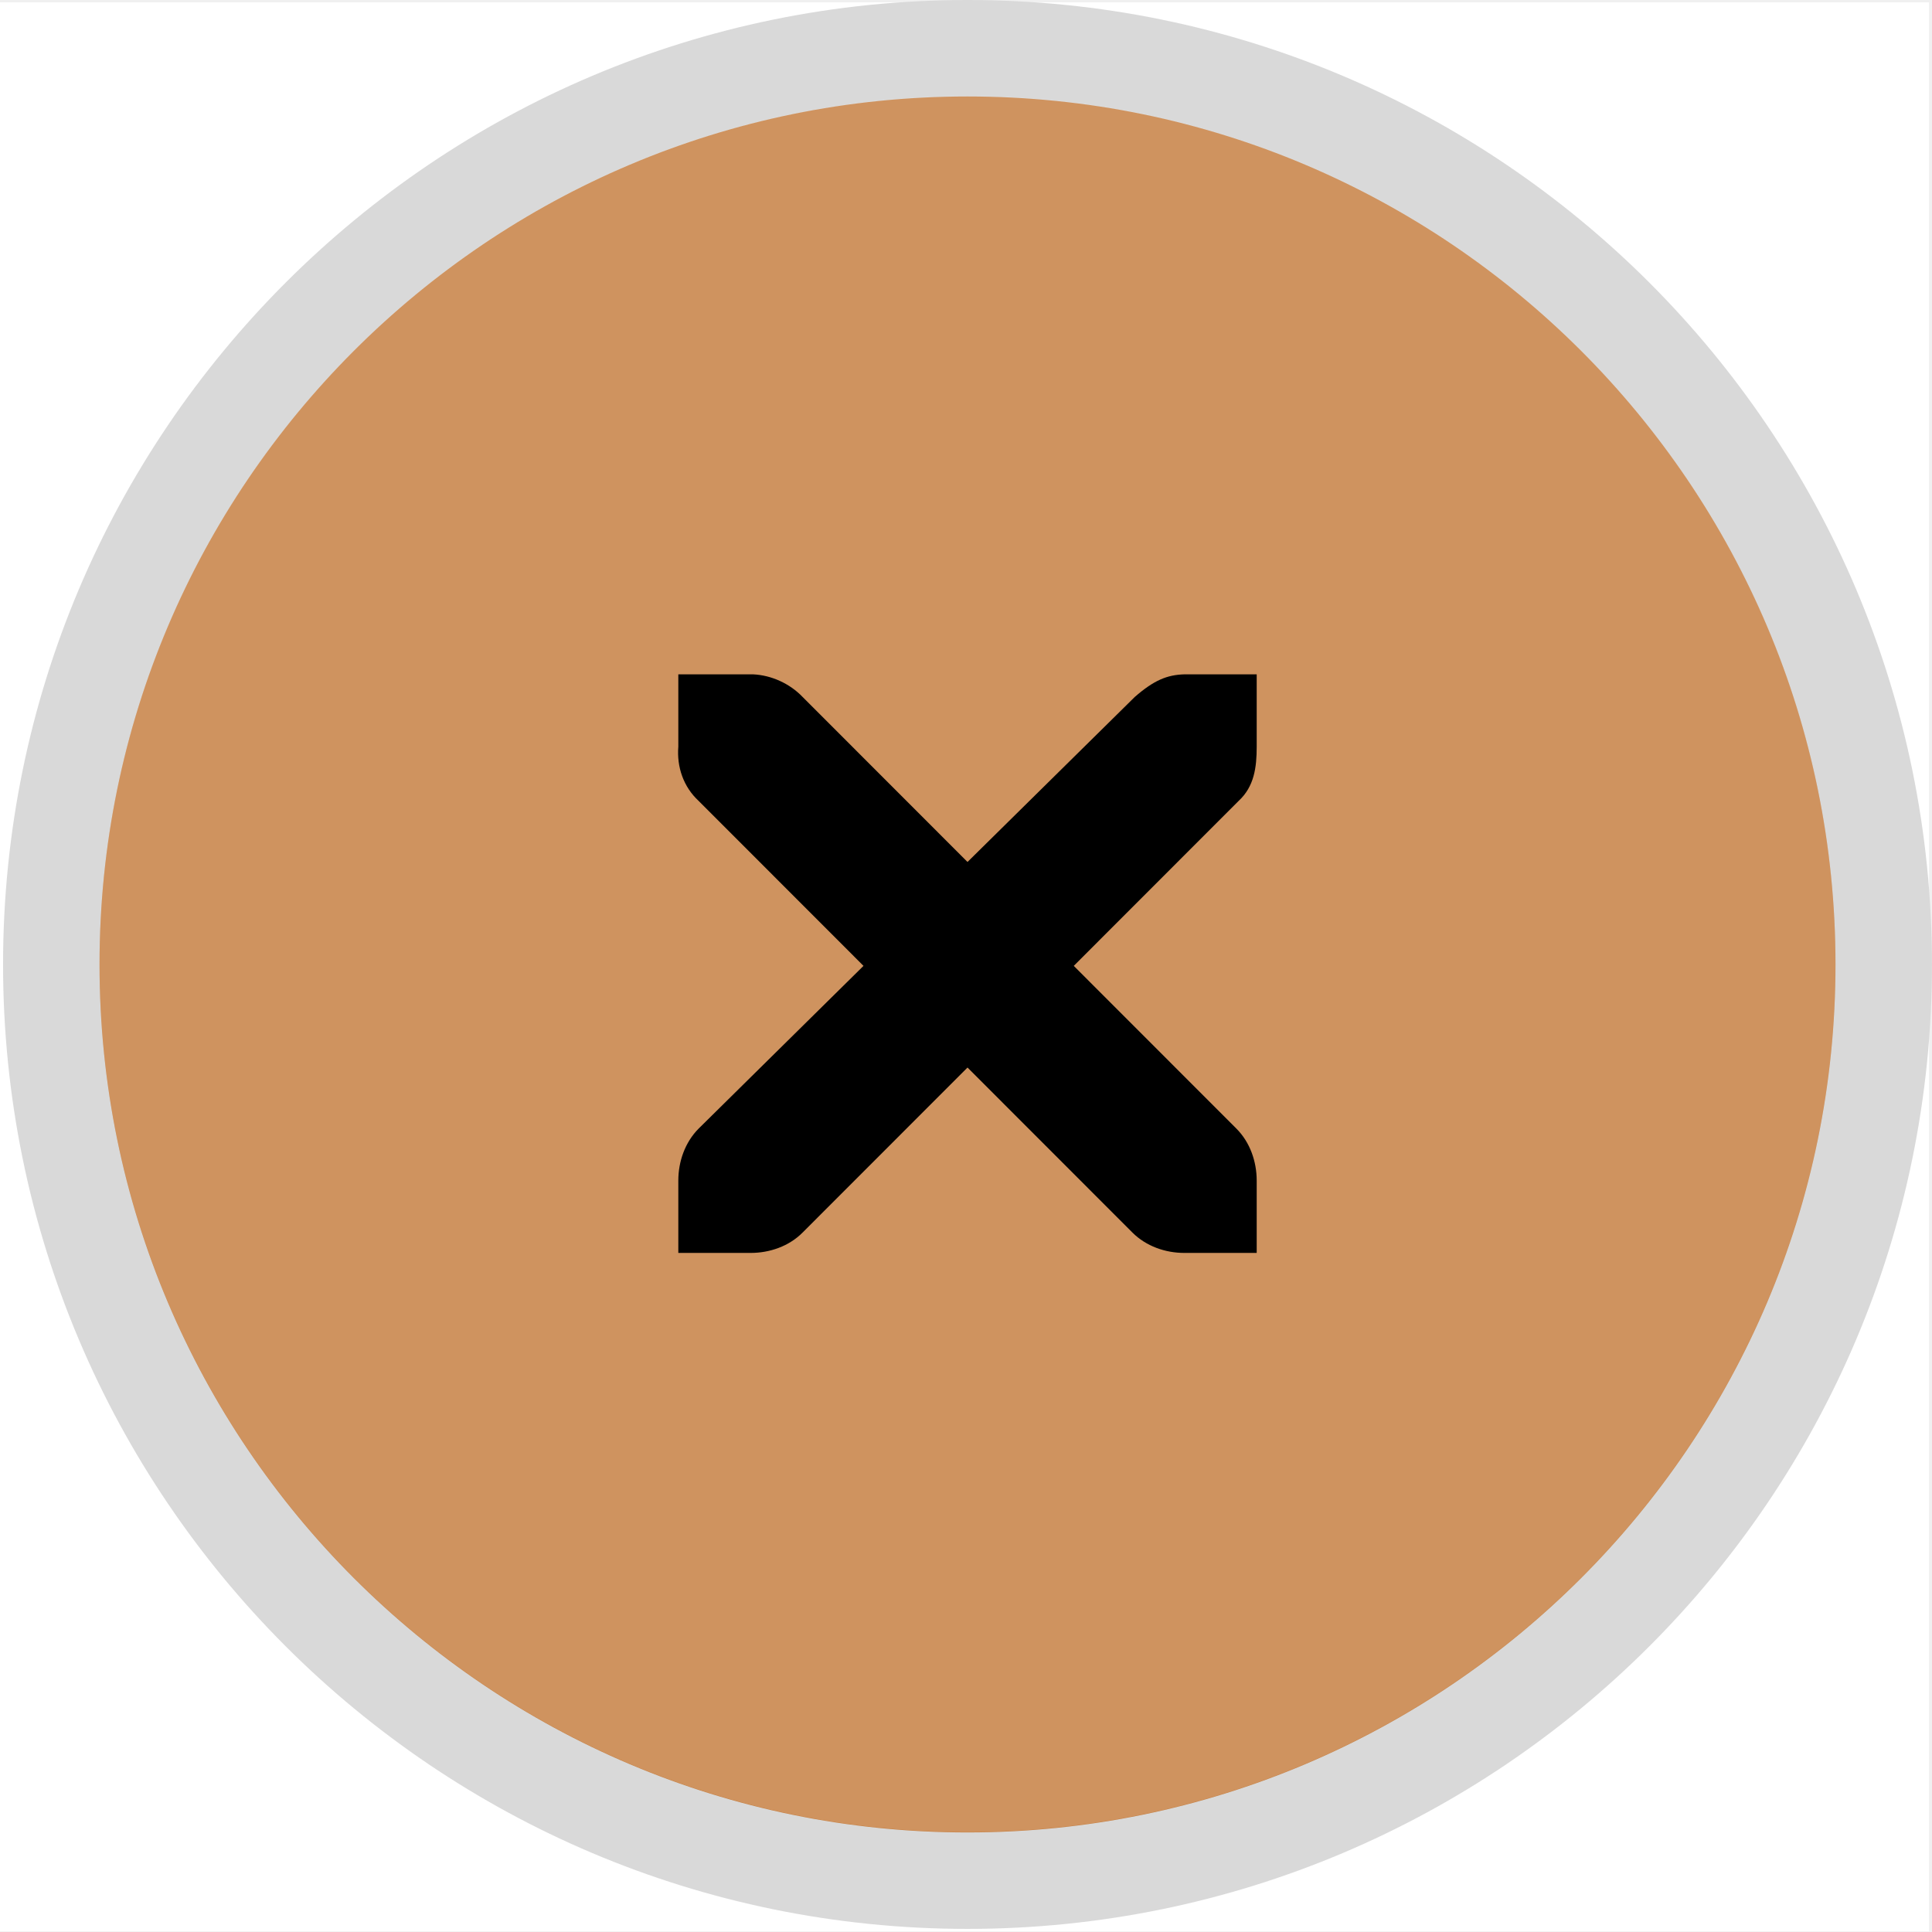
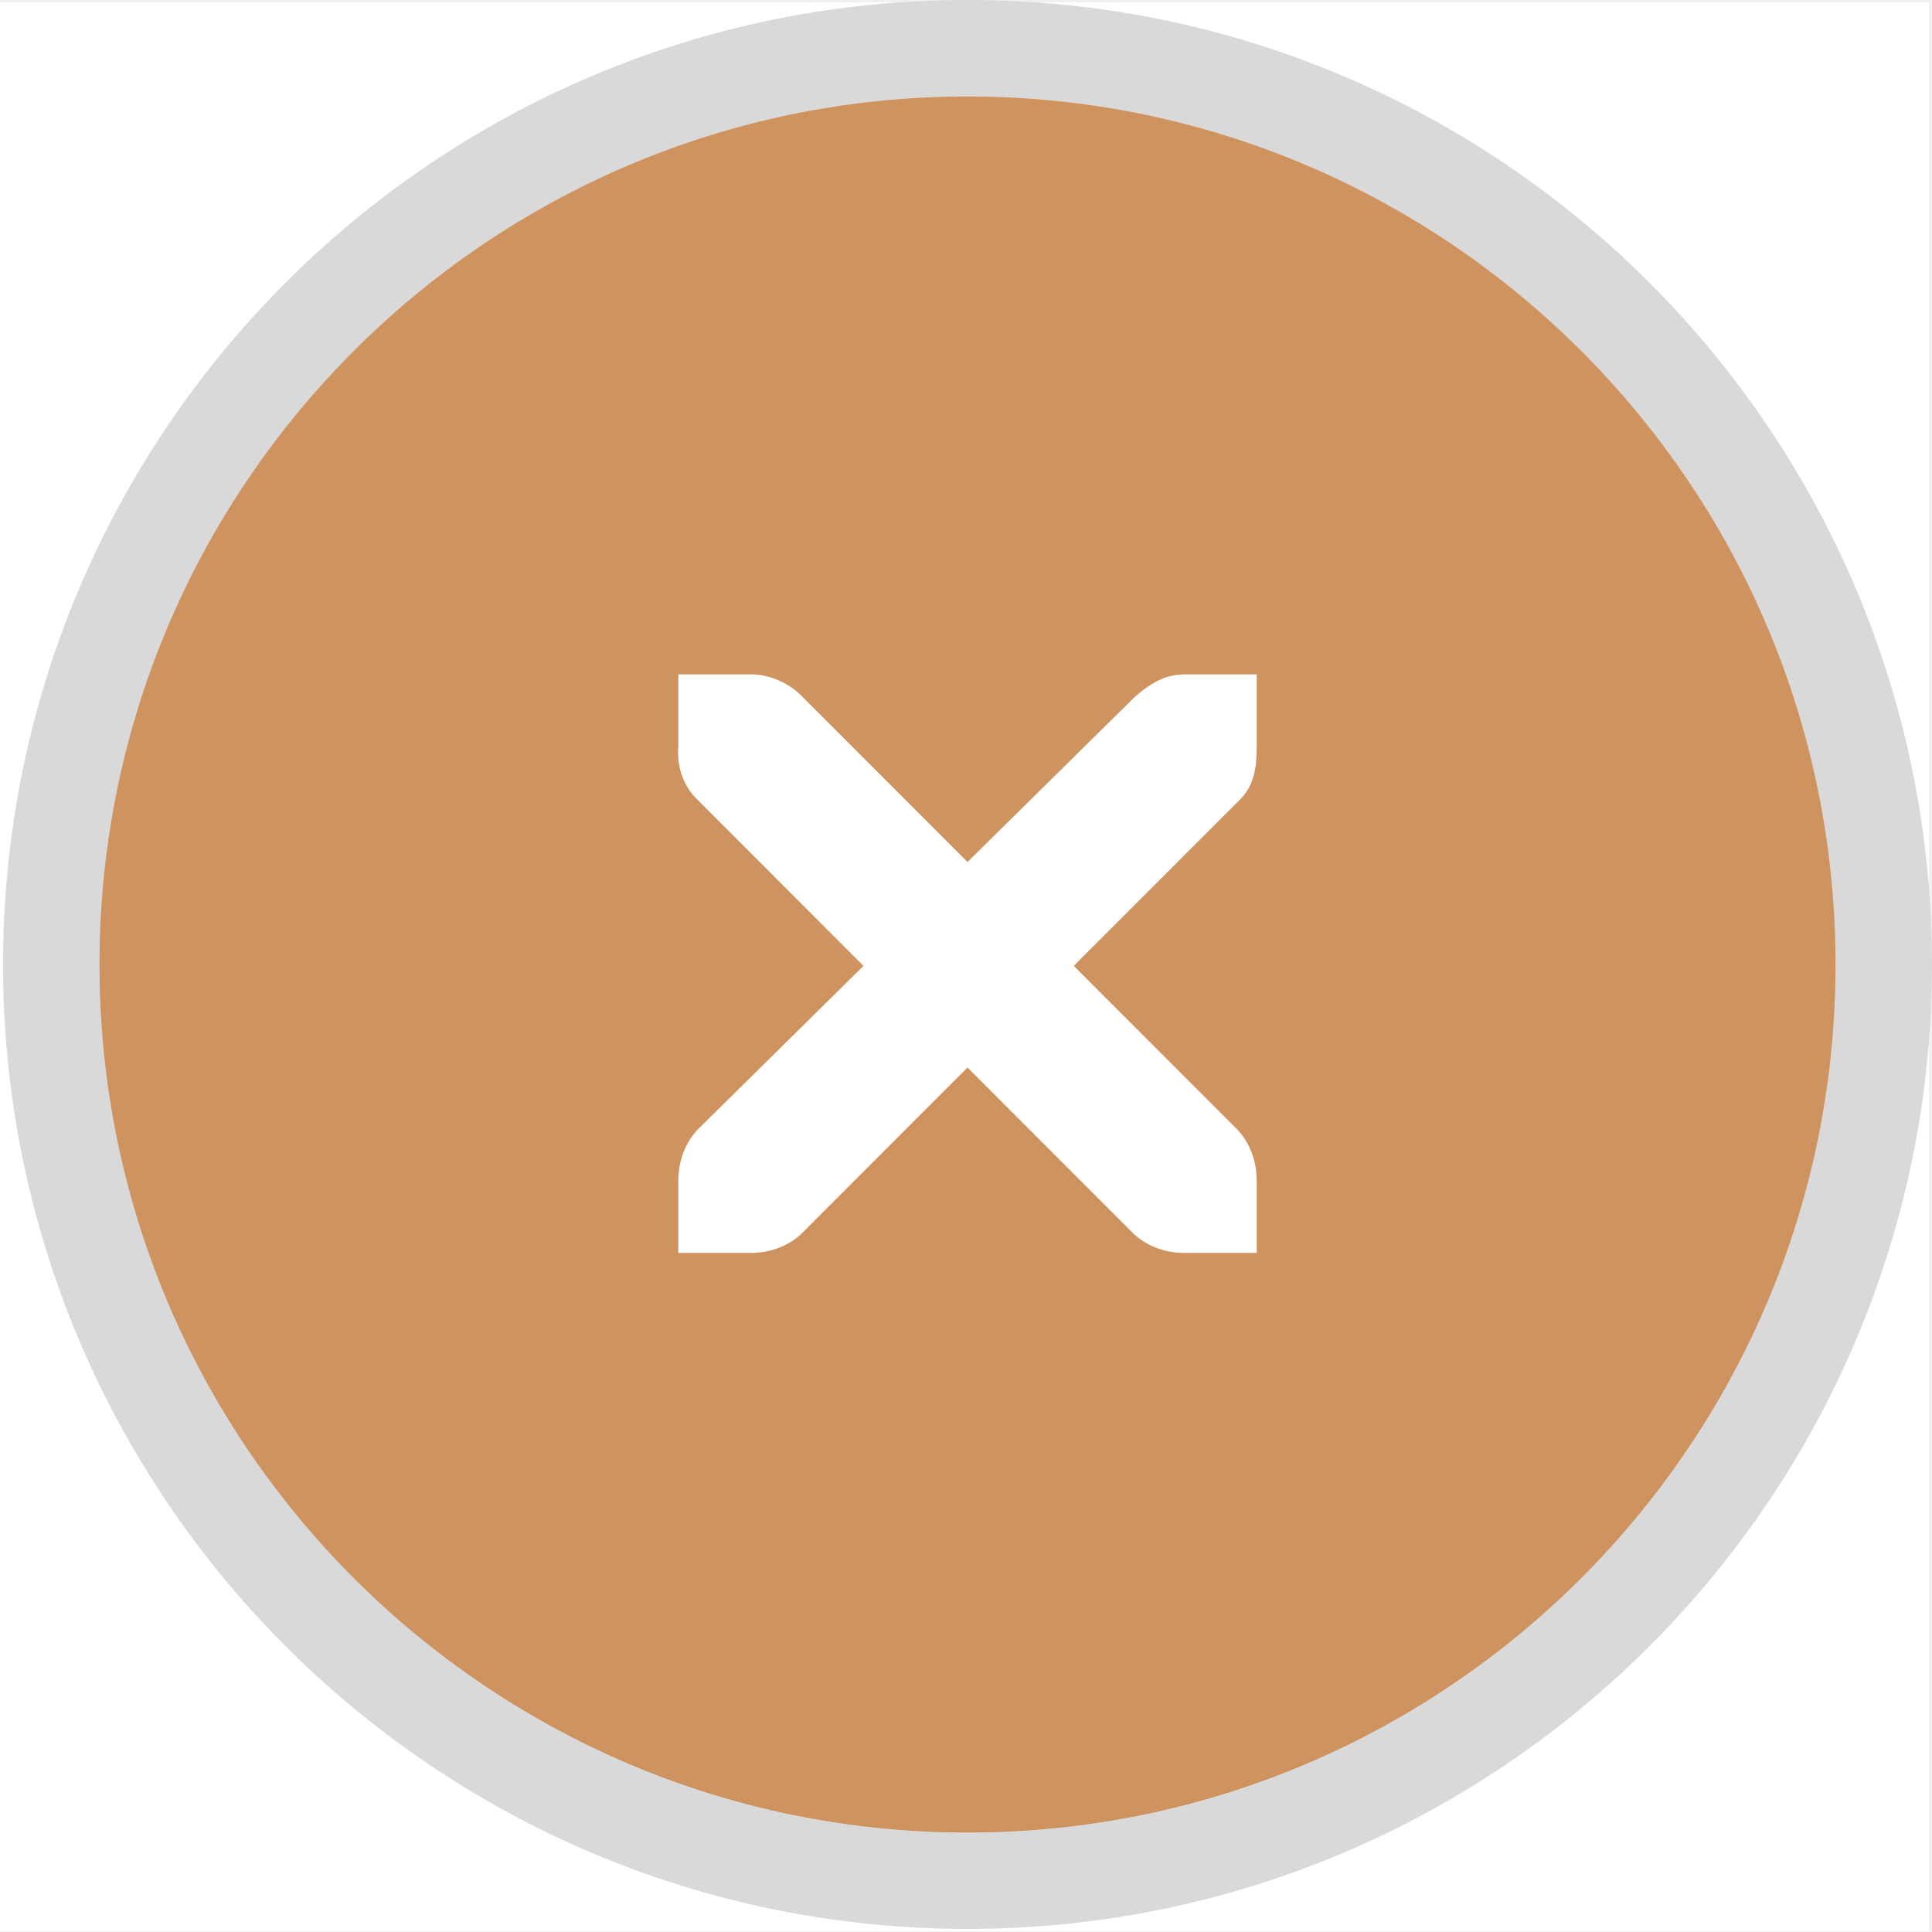
<svg xmlns="http://www.w3.org/2000/svg" xmlns:xlink="http://www.w3.org/1999/xlink" version="1.1" viewBox="0 0 20.032 20.025" id="svg212" width="20.032" height="20.025">
  <defs id="defs32">
    <linearGradient id="linearGradient1168">
      <stop style="stop-opacity:.05" offset="0" id="stop2" />
      <stop style="stop-opacity:0" offset="1" id="stop4" />
    </linearGradient>
    <linearGradient id="linearGradient1086">
      <stop stop-color="#fff" offset="0" id="stop7" />
      <stop stop-color="#fff" offset=".6" id="stop9" />
      <stop stop-color="#bababa" offset="1" id="stop11" />
    </linearGradient>
    <radialGradient id="radialGradient1090-7-9" cx="19" cy="571.7" r="7.503" gradientTransform="matrix(1.433,-5.4148e-7,5.4109e-7,1.433,-8.2283,-213.91)" gradientUnits="userSpaceOnUse" xlink:href="#linearGradient1086" />
    <radialGradient id="radialGradient1090-7-93" cx="19" cy="571.7" r="7.503" gradientTransform="matrix(1.433,-5.4148e-7,5.4109e-7,1.433,-8.2283,-180.9)" gradientUnits="userSpaceOnUse" xlink:href="#linearGradient1086" />
    <radialGradient id="radialGradient1090-4-5" cx="19" cy="571.7" r="7.503" gradientTransform="matrix(1.4224,-5.3748e-7,5.371e-7,1.4224,57.973,-174.87)" gradientUnits="userSpaceOnUse" xlink:href="#linearGradient1086" />
    <radialGradient id="radialGradient1090-4-5-7" cx="19" cy="571.7" r="7.503" gradientTransform="matrix(1.4224,-5.3748e-7,5.371e-7,1.4224,57.973,-207.87)" gradientUnits="userSpaceOnUse" xlink:href="#linearGradient1086" />
    <radialGradient id="radialGradient1090-4-5-7-3" cx="19" cy="571.7" r="7.503" gradientTransform="matrix(1.4224,-5.3748e-7,5.371e-7,1.4224,57.973,-174.87)" gradientUnits="userSpaceOnUse" xlink:href="#linearGradient1086" />
    <radialGradient id="radialGradient1090-4-5-7-5" cx="19" cy="571.7" r="7.503" gradientTransform="matrix(1.4224,-5.3748e-7,5.371e-7,1.4224,57.973,-207.87)" gradientUnits="userSpaceOnUse" xlink:href="#linearGradient1086" />
    <linearGradient id="linearGradient1080" x1="19" x2="19" y1="562.36" y2="581.25" gradientUnits="userSpaceOnUse" xlink:href="#linearGradient1168" />
    <linearGradient id="linearGradient1080-2" x1="19" x2="19" y1="562.36" y2="581.25" gradientTransform="translate(2.7e-7,33)" gradientUnits="userSpaceOnUse" xlink:href="#linearGradient1168" />
    <linearGradient id="linearGradient1080-7" x1="19" x2="19" y1="562.36" y2="581.25" gradientTransform="translate(-2.9e-7,66)" gradientUnits="userSpaceOnUse" xlink:href="#linearGradient1168" />
    <clipPath id="a-9">
      <rect x="9.5" y="178.85" width="6" height="31" fill="#ffffff" opacity="0.539" id="rect23" />
    </clipPath>
    <clipPath id="b-8">
      <rect x="109.41" y="196.63" width="16" height="16" opacity="0.3" id="rect26" />
    </clipPath>
    <clipPath id="clipPath6191">
      <path d="m 9.5,194.85 v -16 h 16 v 5 h -11 v 11 z" style="stroke-width:30.2;stroke-linecap:round;stroke-linejoin:round" id="path29" />
    </clipPath>
  </defs>
  <g id="close-prelight" transform="matrix(1.0573,0,0,1.0573,-44.94582,-594.0726)">
    <rect x="42.51" y="561.9" width="18.917" height="18.917" fill="#ffffff" stroke-width="0.676" id="rect43" />
    <path d="m 51.998,562.35 c -4.959,0 -8.985,4.026 -8.985,8.985 0,4.959 4.026,8.985 8.985,8.985 4.959,0 8.985,-4.026 8.985,-8.985 0,-4.959 -4.026,-8.985 -8.985,-8.985 z" color="#000000" color-rendering="auto" dominant-baseline="auto" fill="#c37837" image-rendering="auto" shape-rendering="auto" solid-color="#000000" stop-color="#000000" style="stroke:#d9d9d9;stroke-width:0.946" id="path45" />
    <path d="m 51.998,562.82 c -4.698,0 -8.512,3.814 -8.512,8.512 0,4.698 3.814,8.512 8.512,8.512 4.698,0 8.512,-3.814 8.512,-8.512 0,-4.698 -3.814,-8.512 -8.512,-8.512 z" color="#000000" color-rendering="auto" dominant-baseline="auto" fill="#fff" image-rendering="auto" opacity=".1" shape-rendering="auto" solid-color="#000000" stop-color="#000000" style="opacity:0.2;fill:#ffffff" id="path47" />
-     <path d="m 49.163,568.49 h 0.709 c 0.008,-9e-5 0.015,-3.3e-4 0.022,0 0.181,0.008 0.362,0.091 0.487,0.222 l 1.617,1.618 1.64,-1.618 c 0.188,-0.164 0.317,-0.217 0.487,-0.222 h 0.709 v 0.709 c 0,0.203 -0.024,0.391 -0.177,0.532 l -1.617,1.618 1.595,1.596 c 0.133,0.133 0.199,0.322 0.199,0.51 v 0.709 h -0.709 c -0.188,-10e-6 -0.376,-0.066 -0.51,-0.2 l -1.617,-1.618 -1.617,1.618 c -0.133,0.134 -0.322,0.2 -0.51,0.2 h -0.709 v -0.709 c 0,-0.188 0.066,-0.376 0.199,-0.51 l 1.617,-1.596 -1.617,-1.618 c -0.149,-0.138 -0.215,-0.333 -0.199,-0.532 V 568.49 Z" color="#bebebe" enable-background="new" fill="#fff" stroke-width="1.261" style="fill:#000000" id="path49" />
+     <path d="m 49.163,568.49 h 0.709 c 0.008,-9e-5 0.015,-3.3e-4 0.022,0 0.181,0.008 0.362,0.091 0.487,0.222 l 1.617,1.618 1.64,-1.618 c 0.188,-0.164 0.317,-0.217 0.487,-0.222 h 0.709 v 0.709 c 0,0.203 -0.024,0.391 -0.177,0.532 l -1.617,1.618 1.595,1.596 c 0.133,0.133 0.199,0.322 0.199,0.51 v 0.709 h -0.709 c -0.188,-10e-6 -0.376,-0.066 -0.51,-0.2 l -1.617,-1.618 -1.617,1.618 c -0.133,0.134 -0.322,0.2 -0.51,0.2 h -0.709 v -0.709 c 0,-0.188 0.066,-0.376 0.199,-0.51 l 1.617,-1.596 -1.617,-1.618 c -0.149,-0.138 -0.215,-0.333 -0.199,-0.532 V 568.49 Z" color="#bebebe" enable-background="new" fill="#fff" stroke-width="1.261" style="fill:#ffffff" id="path49" />
  </g>
</svg>
